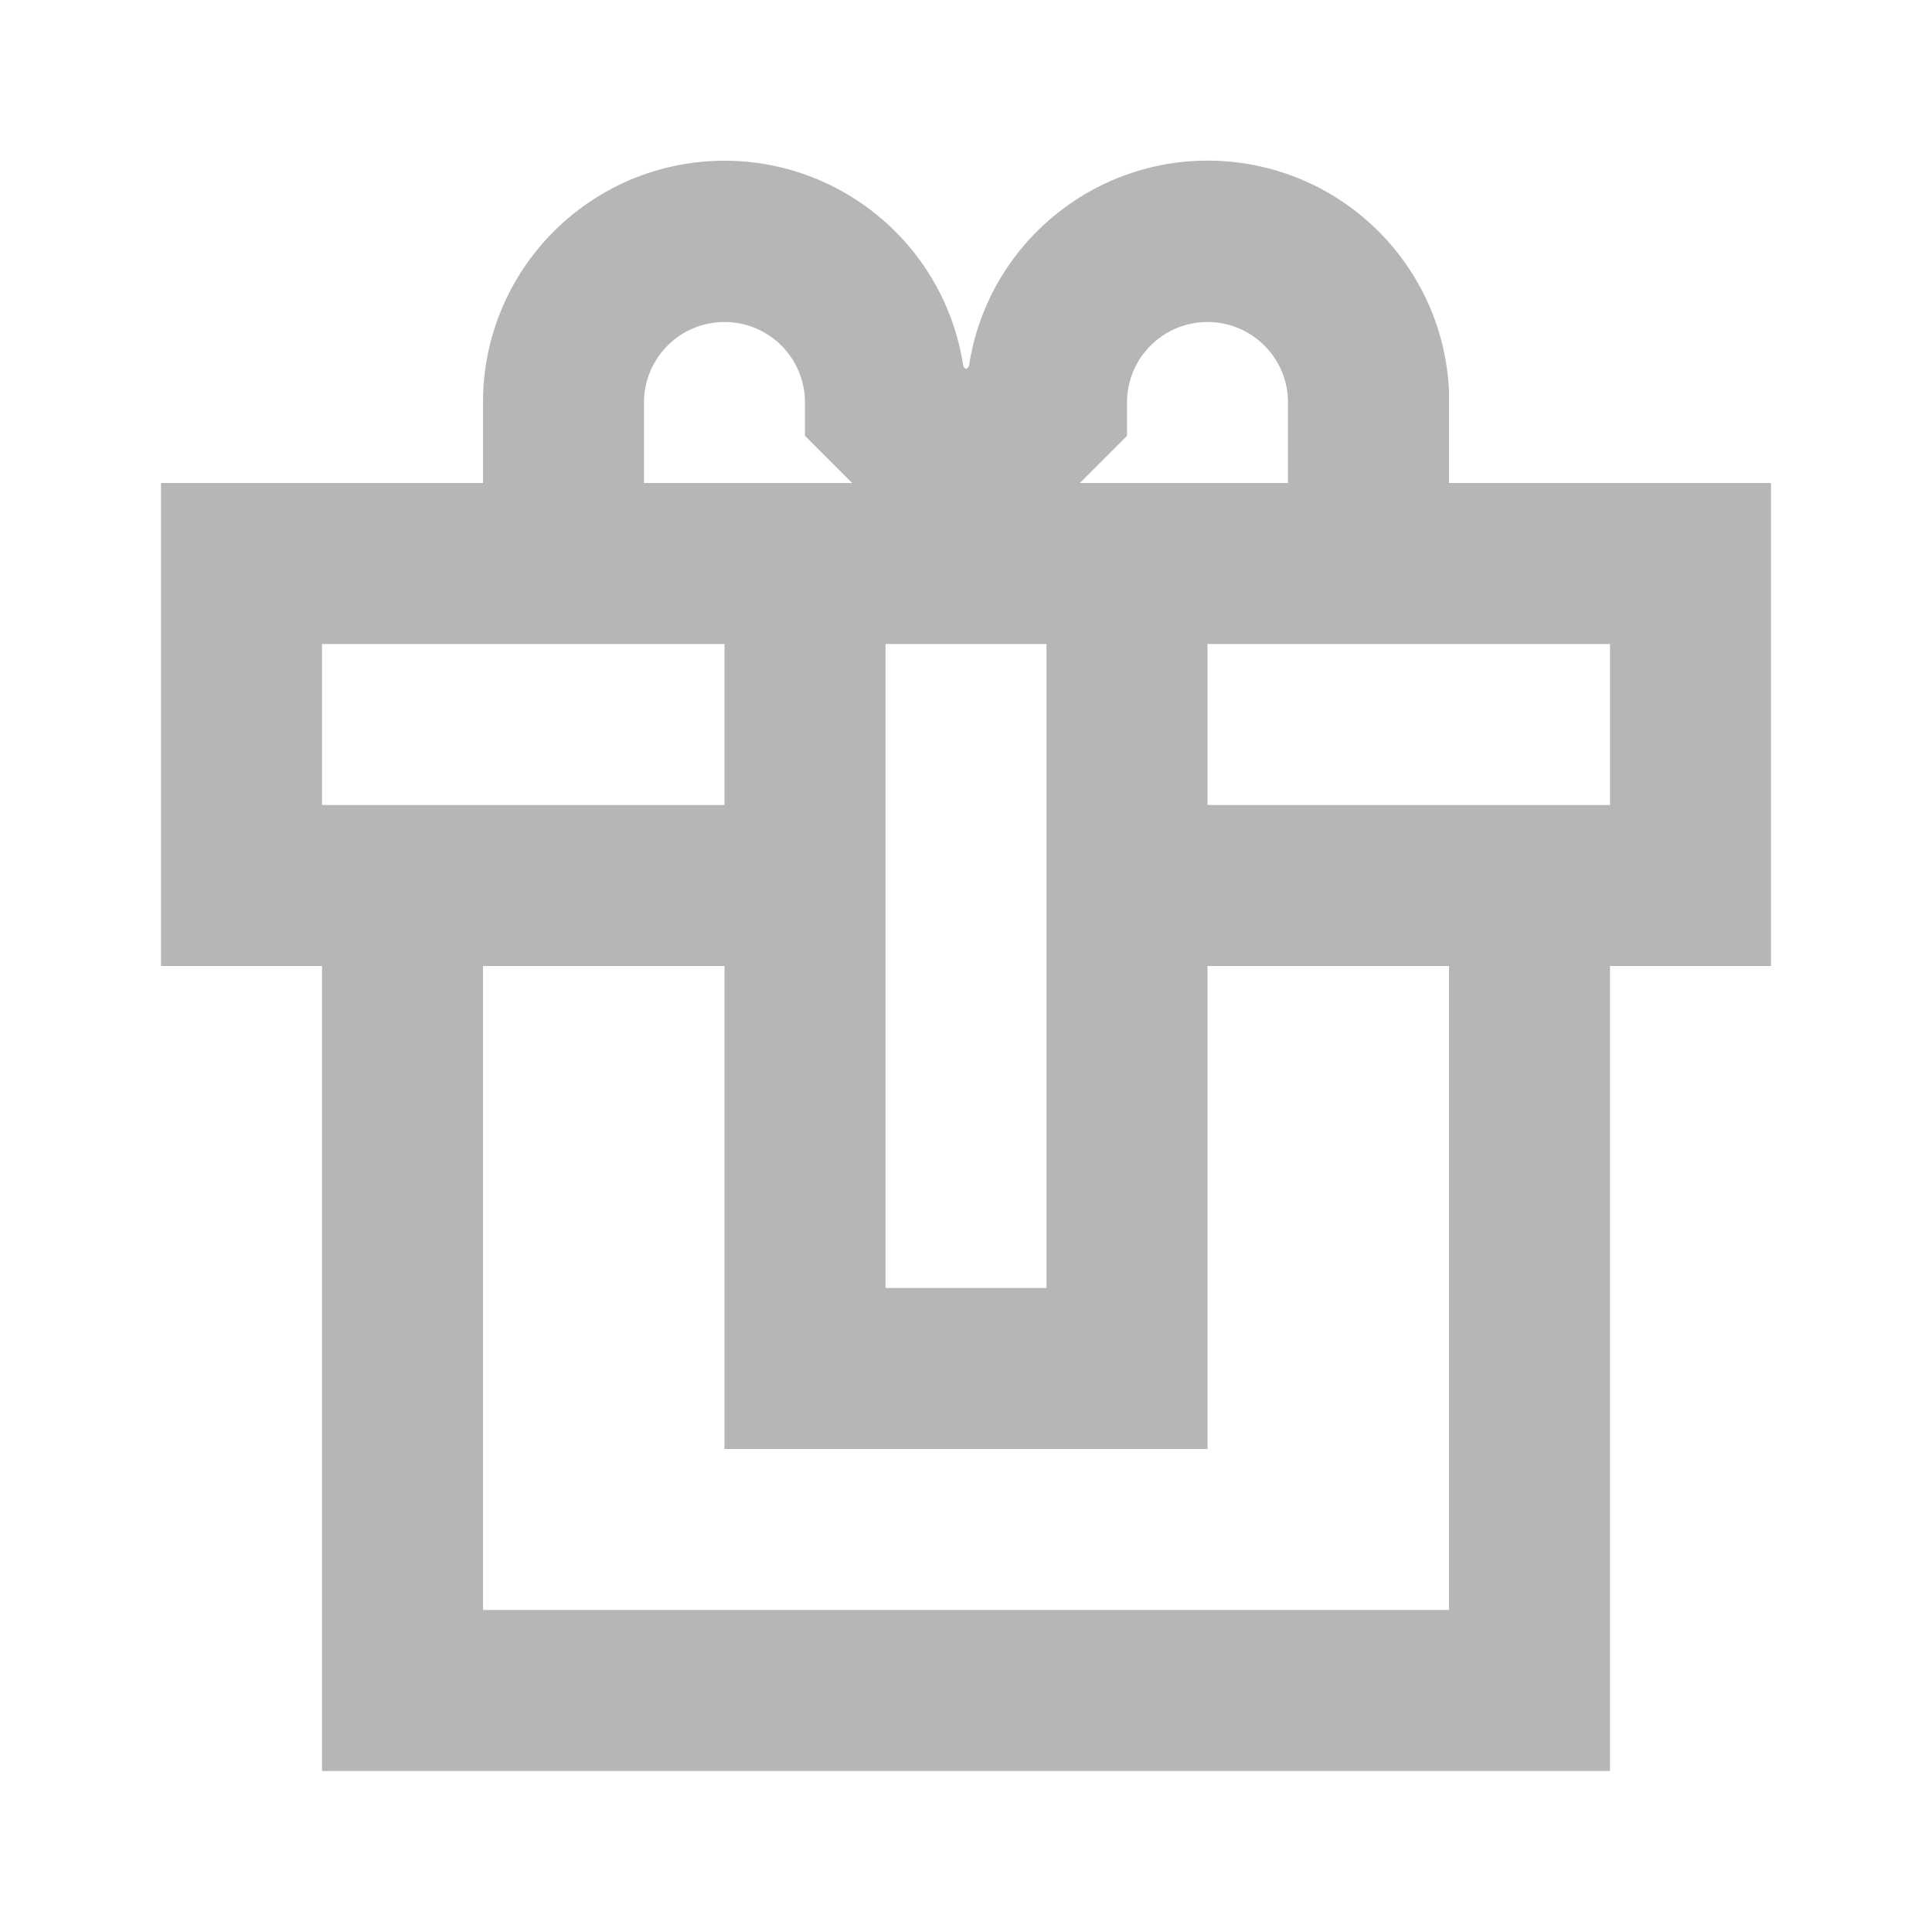
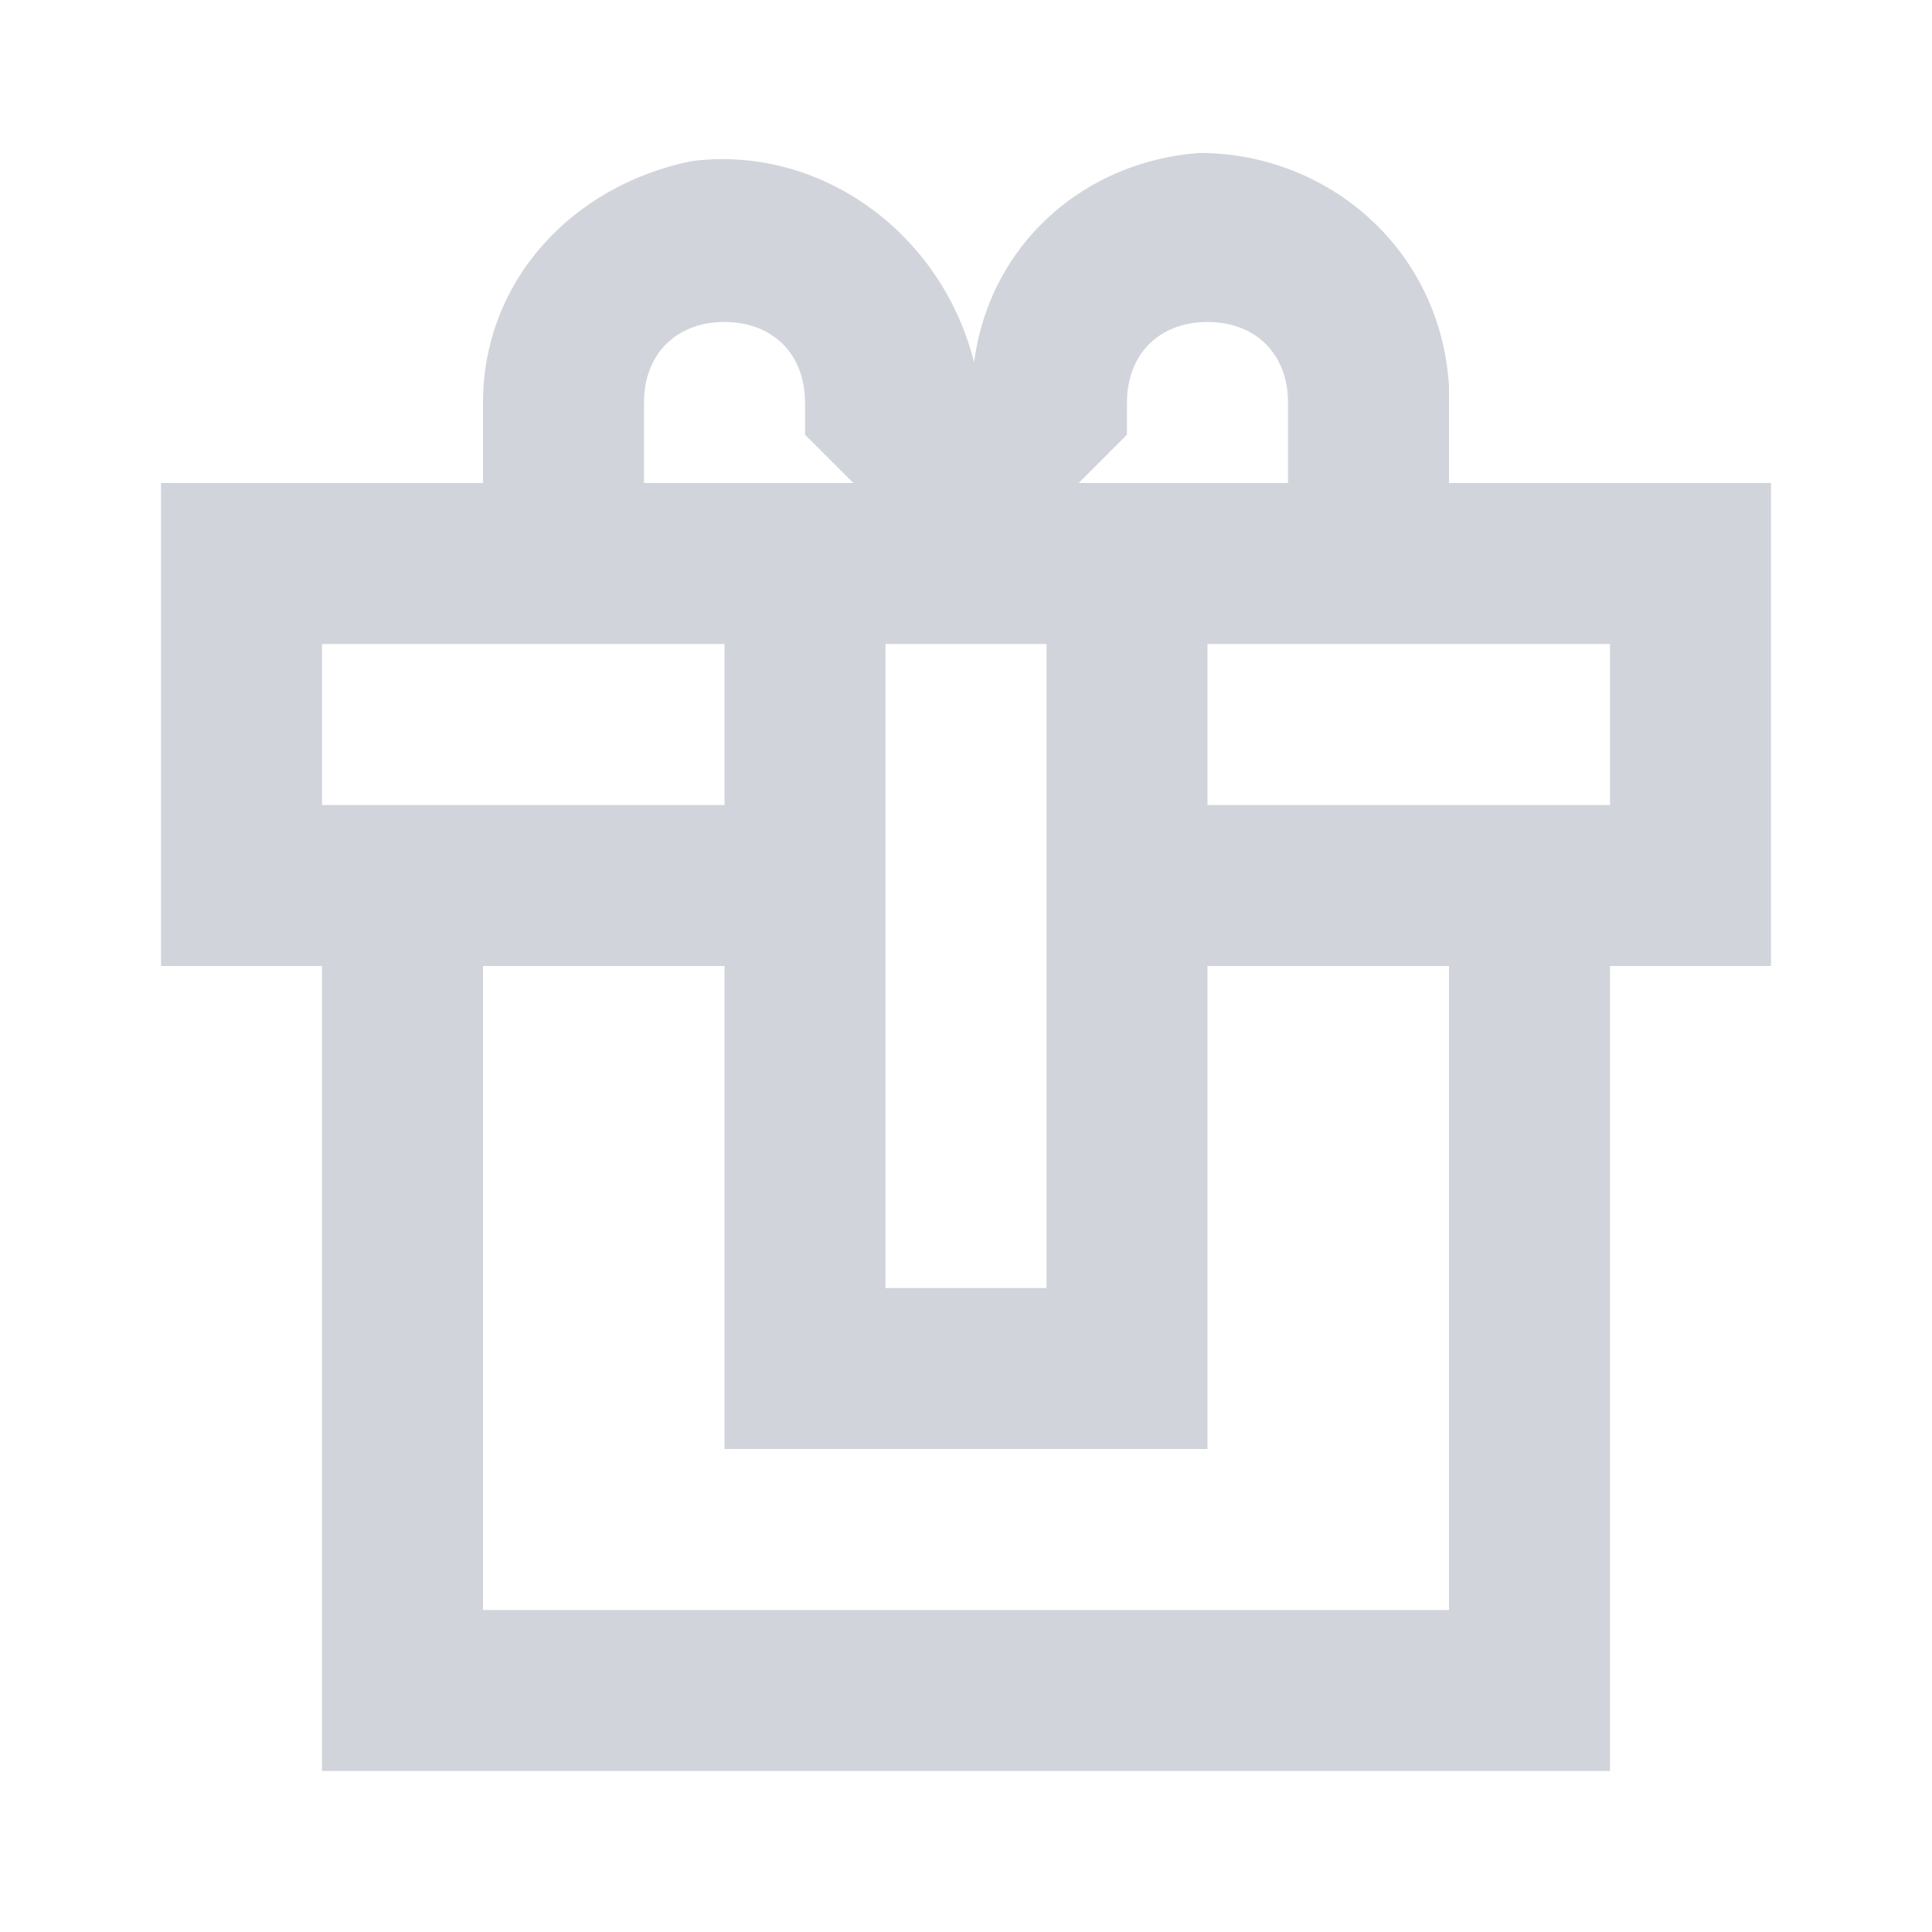
- <svg xmlns="http://www.w3.org/2000/svg" id="ic-transaction-staked" width="24" height="24" viewBox="0 0 24 24">
-   <defs>
-     <style type="text/css">
-             .cls-1{fill:#B6B6B6}.cls-2{fill:none}
-         </style>
-   </defs>
-   <path id="Path_18914" d="M18 6V4.854a3 3 0 0 0-5.964-.3L12 4.586l-.033-.033A3 3 0 0 0 6 5v1H2v6h2v10h16V12h2V6zm-4-.586V5a1 1 0 0 1 2 0v1h-2.586zM13 8v8h-2V8zM8 5a1 1 0 0 1 2 0v.414l.586.586H8zM4 8h5v2H4zm14 12H6v-8h3v6h6v-6h3zm2-10h-5V8h5z" class="cls-1" data-name="Path 18914" />
-   <path id="Rectangle_4527" d="M0 0h24v24H0z" class="cls-2" data-name="Rectangle 4527" />
+ <svg xmlns="http://www.w3.org/2000/svg" version="1.1" id="ic-transaction-staked" x="0px" y="0px" viewBox="0 0 24 24" style="enable-background:new 0 0 24 24;" xml:space="preserve">
+   <style type="text/css">
+ 	.st0{fill:#D1D5DB;}
+ 	.st1{fill:none;}
+ </style>
+   <path id="Path_18914" class="st0" d="M18,6V4.8c-0.1-1.7-1.5-2.9-3.1-2.9c-1.4,0.1-2.6,1.1-2.8,2.6l0,0l0,0C11.7,2.9,10.2,1.8,8.6,2  C7.1,2.3,6,3.5,6,5v1H2v6h2v10h16V12h2V6H18z M14,5.4V5c0-0.6,0.4-1,1-1s1,0.4,1,1v1h-2.6L14,5.4z M13,8v8h-2V8H13z M8,5  c0-0.6,0.4-1,1-1s1,0.4,1,1v0.4L10.6,6H8V5z M4,8h5v2H4V8z M18,20H6v-8h3v6h6v-6h3V20z M20,10h-5V8h5V10z" />
+   <path id="Rectangle_4527" class="st1" d="M0,0h24v24H0V0z" />
</svg>
